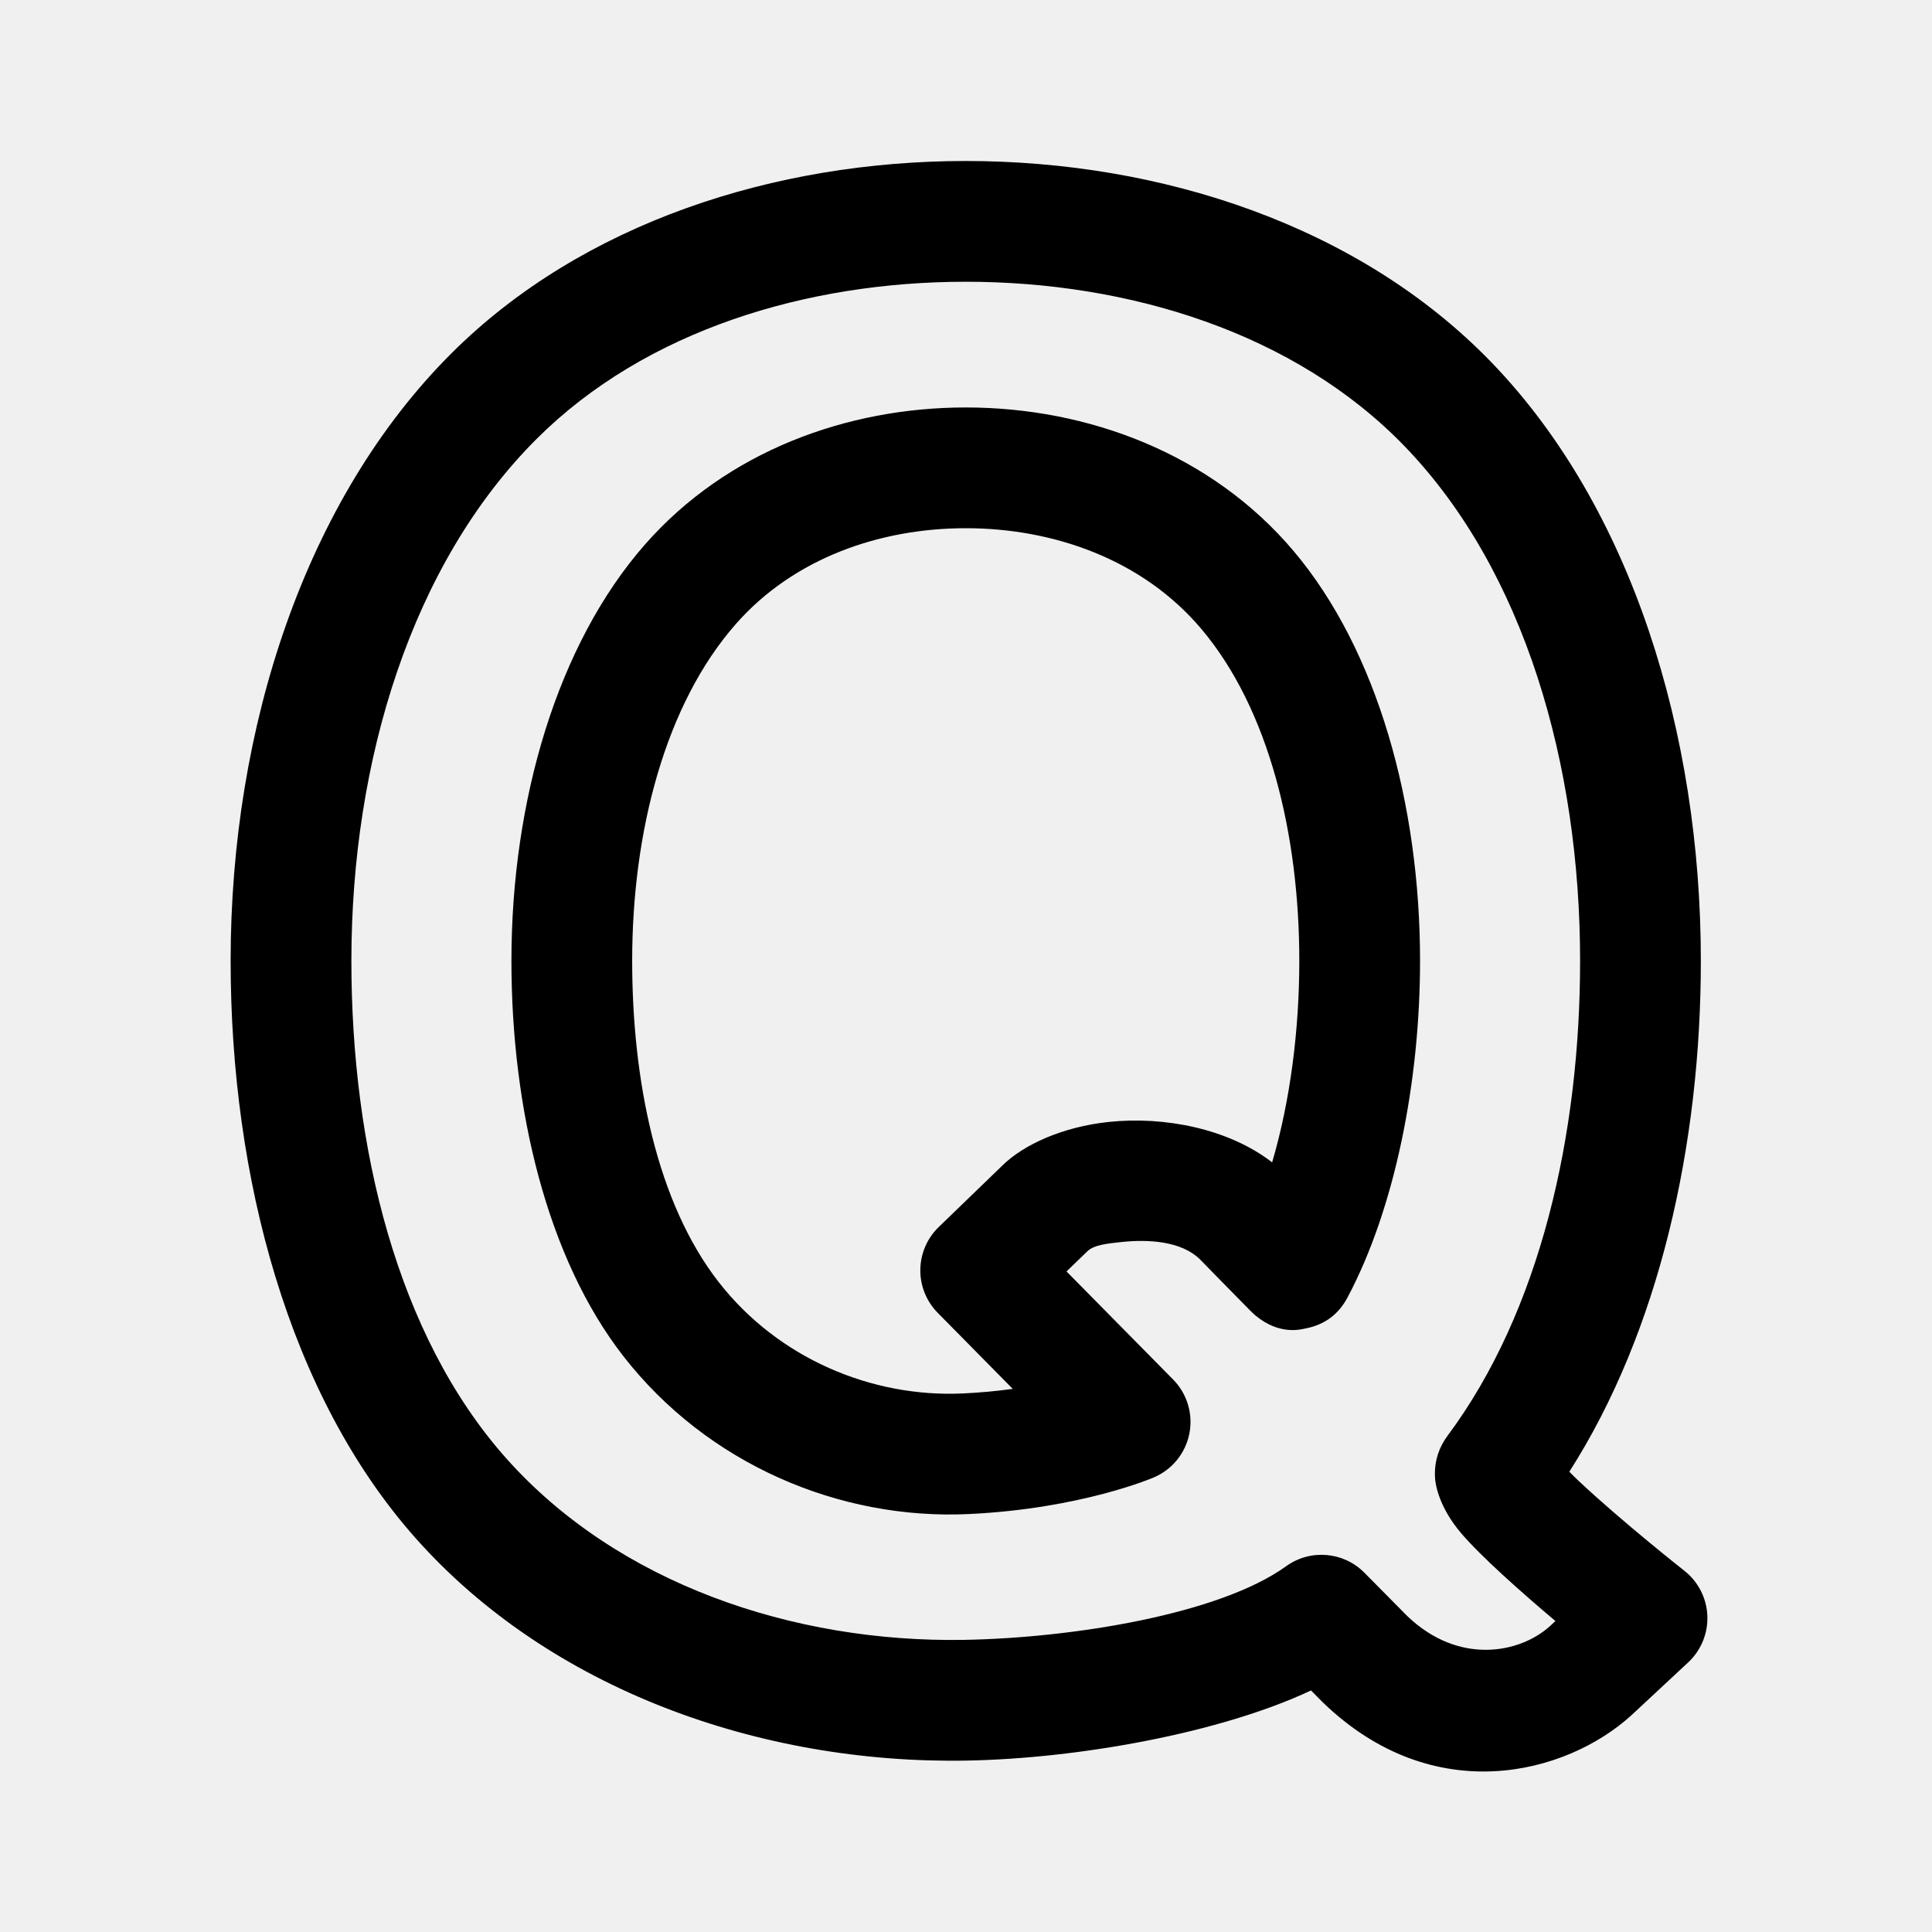
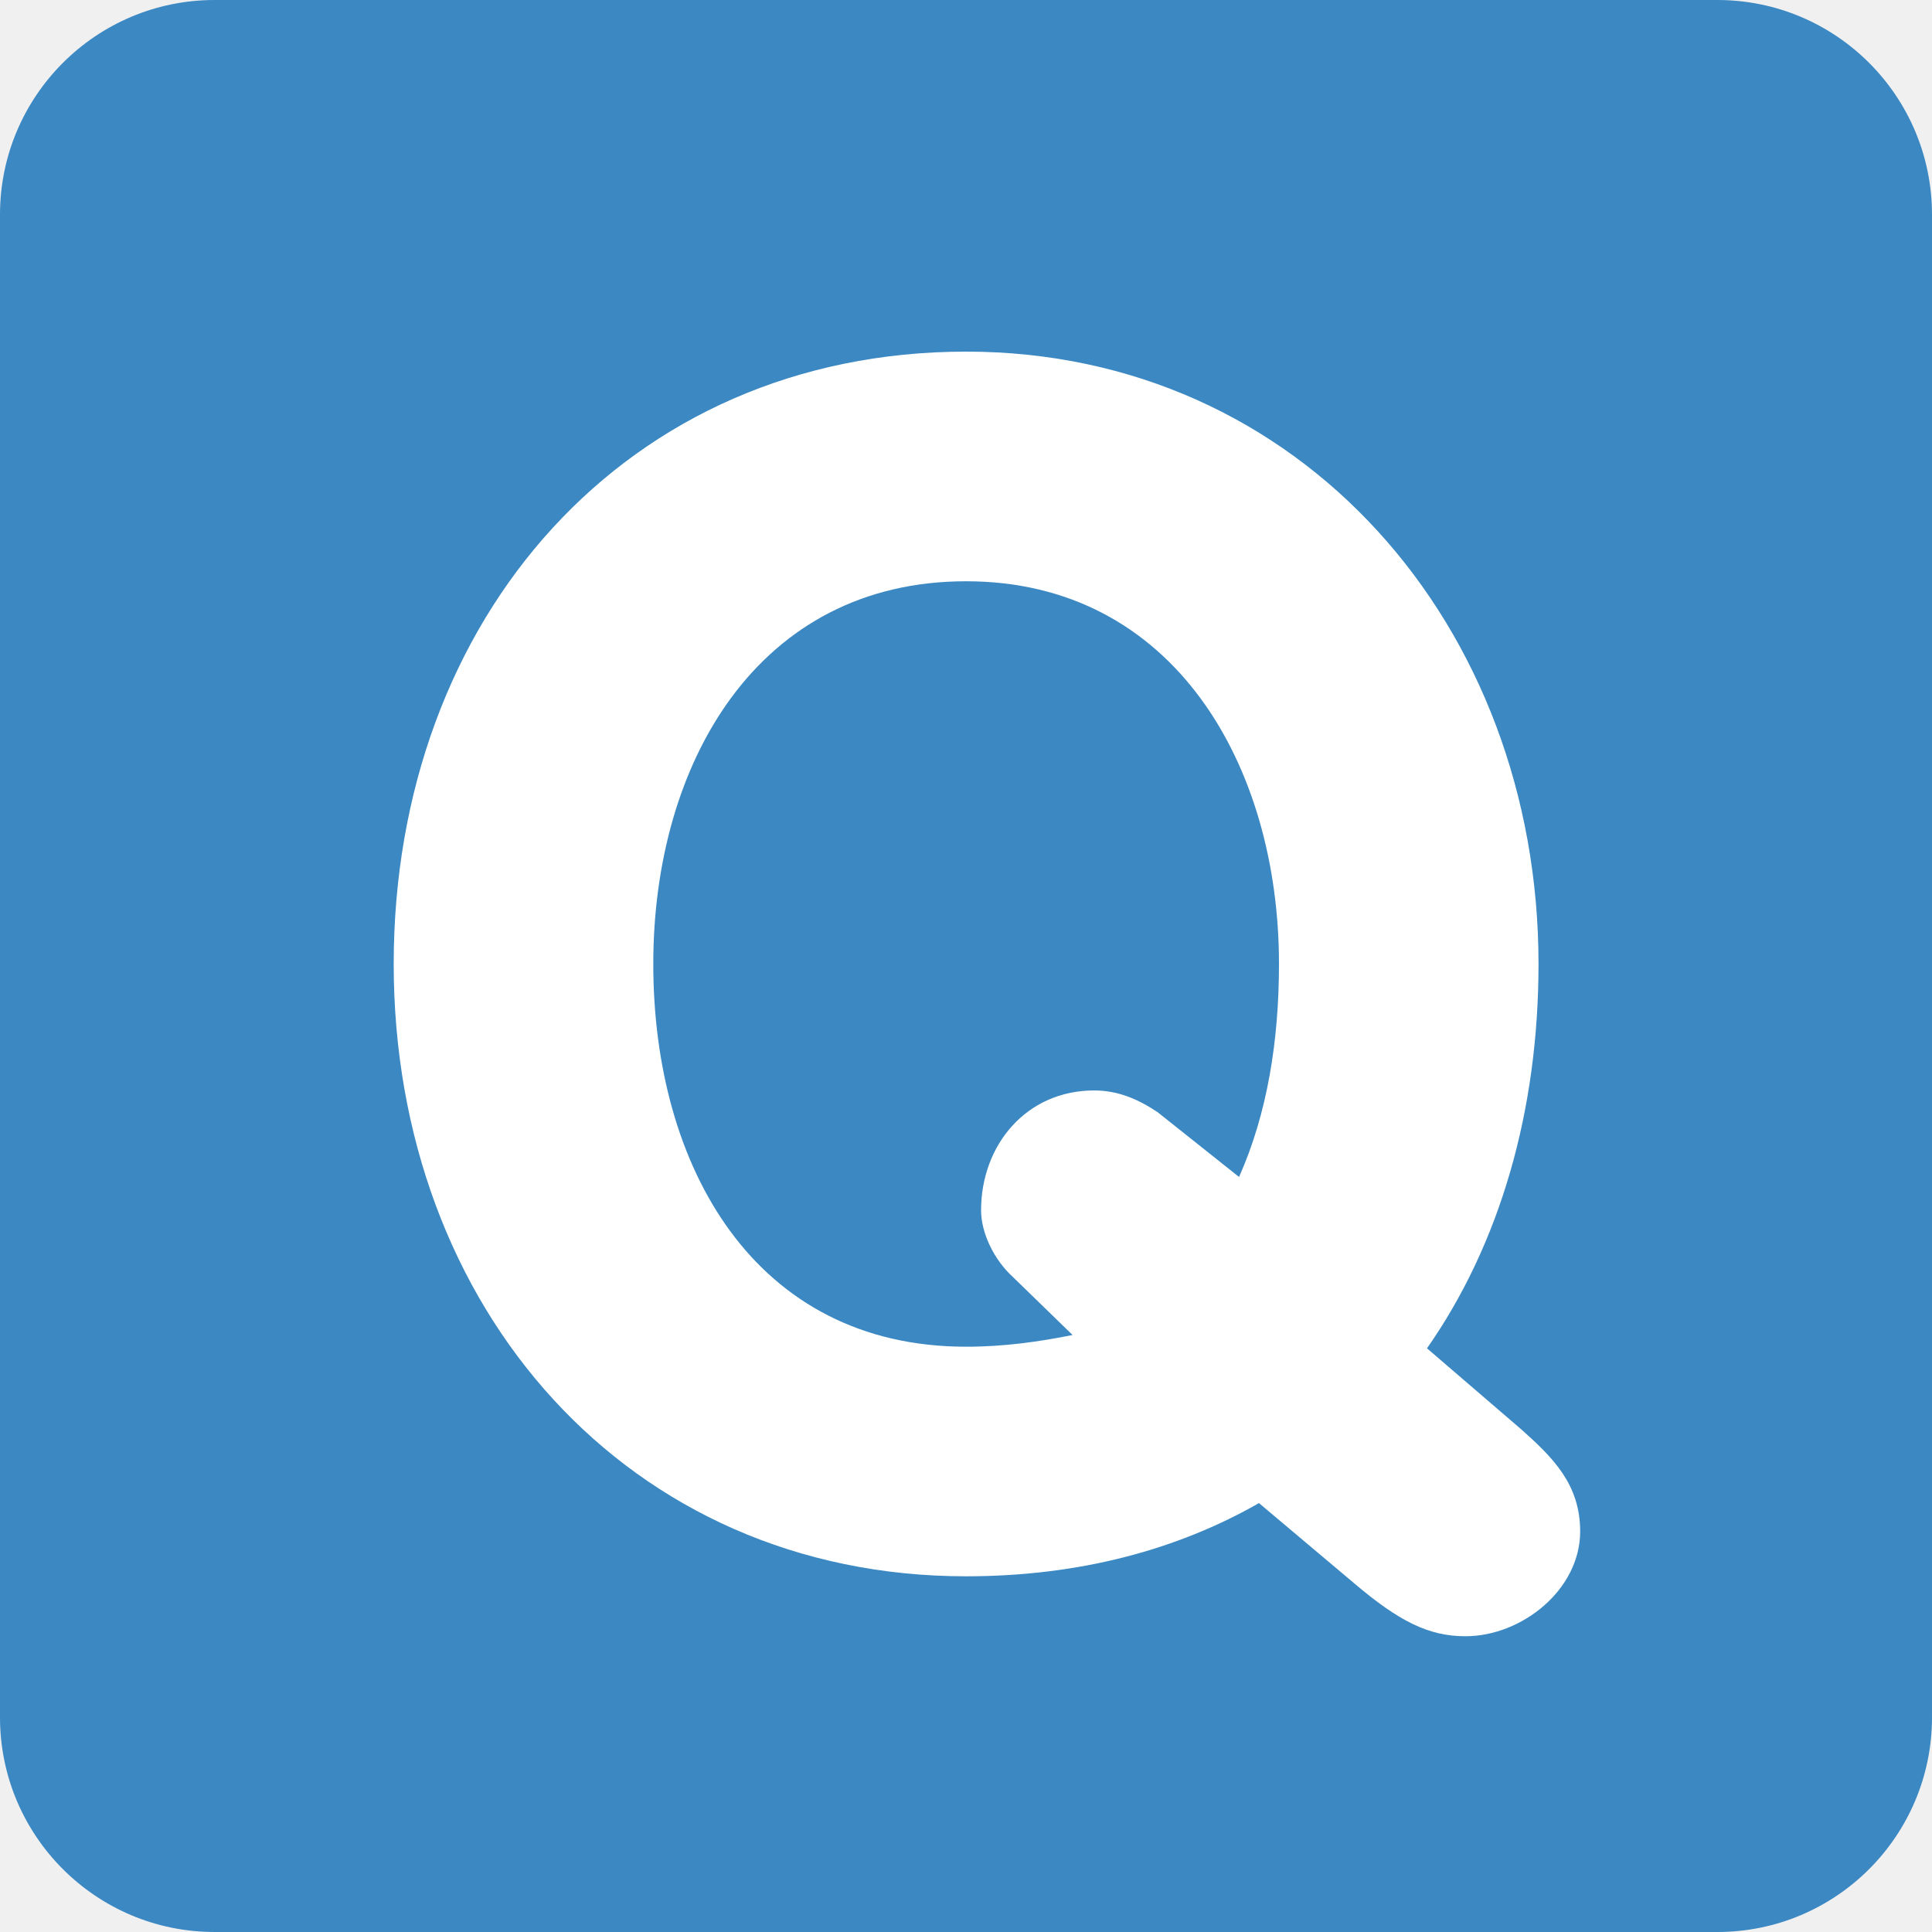
- <svg xmlns="http://www.w3.org/2000/svg" fill="none" viewBox="0 0 192 192">
-   <path d="m342.287 803.995 1.078 1.09.094.093c11.01 10.65 24.174 7.167 30.634 1.313l.06-.054 5.616-5.229a6 6 0 0 0-.374-9.103s-6.23-4.908-10.531-8.954a28.998 28.998 0 0 1-.906-.893c8.943-13.993 13.07-32.495 13.07-50.775 0-22.628-6.864-45.014-20.779-59.441C347.134 658.446 327.435 652 307.974 652c-18.938 0-38.075 6.129-51.078 19.081-14.538 14.482-21.976 37.196-21.976 60.402 0 21.447 5.732 43.146 18.4 57.396 13.314 14.975 34.2 22.456 54.762 22.086 11.003-.198 25.169-2.719 34.205-6.97Zm5.305-11.7a6 6 0 0 0-7.773-.648c-6.63 4.779-21.197 7.126-31.953 7.32-17.072.307-34.524-5.628-45.577-18.061-10.879-12.236-15.369-31.006-15.369-49.423 0-19.886 5.987-39.49 18.445-51.901C276.184 668.806 292.217 664 307.974 664c16.201 0 32.719 5.054 43.638 16.373 11.932 12.371 17.416 31.706 17.416 51.11 0 17.238-3.934 34.786-13.171 47.2-.804 1.08-1.303 2.4-1.255 4.018.034 1.134.611 3.304 2.556 5.607 1.991 2.357 6.051 5.945 9.417 8.788l-.564.525c-3.004 2.699-9.053 3.867-14.152-1.013l-4.267-4.313Zm-20.944-9.462a5.999 5.999 0 0 0 1.934-9.74l-10.593-10.738 1.982-1.916.073-.071c.654-.654 1.994-.786 3.395-.936 2.699-.29 5.955-.089 7.793 1.703.396.404 4.192 4.286 4.987 5.084.319.321.527.495.564.526 2.422 2.008 4.581 1.349 4.974 1.273 1.995-.387 3.318-1.498 4.156-3.074 4.719-8.877 7.21-21.493 7.21-33.461 0-15.509-4.214-30.835-12.567-40.723-8.177-9.68-20.448-14.267-32.582-14.267-11.815 0-23.743 4.366-31.855 13.593-8.73 9.93-13.294 25.486-13.294 41.397 0 14.687 3.526 29.535 11.124 39.293 8.332 10.702 21.448 16.291 34.305 15.69 11.21-.524 18.394-3.633 18.394-3.633Zm11.774-31.317c-4.271-3.319-10.665-4.616-16.263-4.016-4.532.486-8.42 2.23-10.558 4.341l-6.31 6.099a5.998 5.998 0 0 0-.101 8.528l7.455 7.557a55.046 55.046 0 0 1-4.951.454c-9.095.425-18.383-3.505-24.277-11.075-6.15-7.899-8.592-20.032-8.592-31.921 0-12.817 3.274-25.475 10.306-33.474 5.796-6.592 14.401-9.516 22.843-9.516 8.687 0 17.561 3.08 23.415 10.011 6.739 7.978 9.734 20.466 9.734 32.979 0 6.806-.885 13.882-2.701 20.033Z" style="fill-rule:evenodd;clip-rule:evenodd;stroke-linejoin:round;stroke-miterlimit:2" transform="translate(-212 -636)" />
-   <style>
-         path { fill: #000; }
-         @media (prefers-color-scheme: dark) {
-             path { fill: #FFF; }
-         }
-     </style>
+ <svg xmlns="http://www.w3.org/2000/svg" width="800px" height="800px" viewBox="0 0 36 36" aria-hidden="true" role="img" class="iconify iconify--twemoji" preserveAspectRatio="xMidYMid meet">
+   <path fill="#3B88C3" d="M36 32a4 4 0 0 1-4 4H4a4 4 0 0 1-4-4V4a4 4 0 0 1 4-4h28a4 4 0 0 1 4 4v28z" />
+   <path fill="#FFF" d="M23.459 28.008c-1.519.868-3.348 1.364-5.457 1.364c-6.294 0-10.666-4.992-10.666-11.41c0-6.449 4.341-11.41 10.666-11.41c6.232 0 10.666 5.116 10.666 11.41c0 2.728-.713 5.209-2.078 7.162l1.768 1.52c.59.527 1.086 1.023 1.086 1.892c0 1.085-1.086 1.953-2.139 1.953c-.684 0-1.24-.279-2.078-.992l-1.768-1.489zm-.371-6.077c.526-1.179.744-2.542.744-3.969c0-3.689-1.954-7.131-5.83-7.131c-3.876 0-5.829 3.379-5.829 7.131c0 3.782 1.891 7.132 5.829 7.132c.713 0 1.365-.094 1.984-.218l-1.116-1.085c-.341-.311-.589-.807-.589-1.24c0-1.209.838-2.232 2.108-2.232c.435 0 .806.155 1.179.403l1.52 1.209z" />
</svg>
